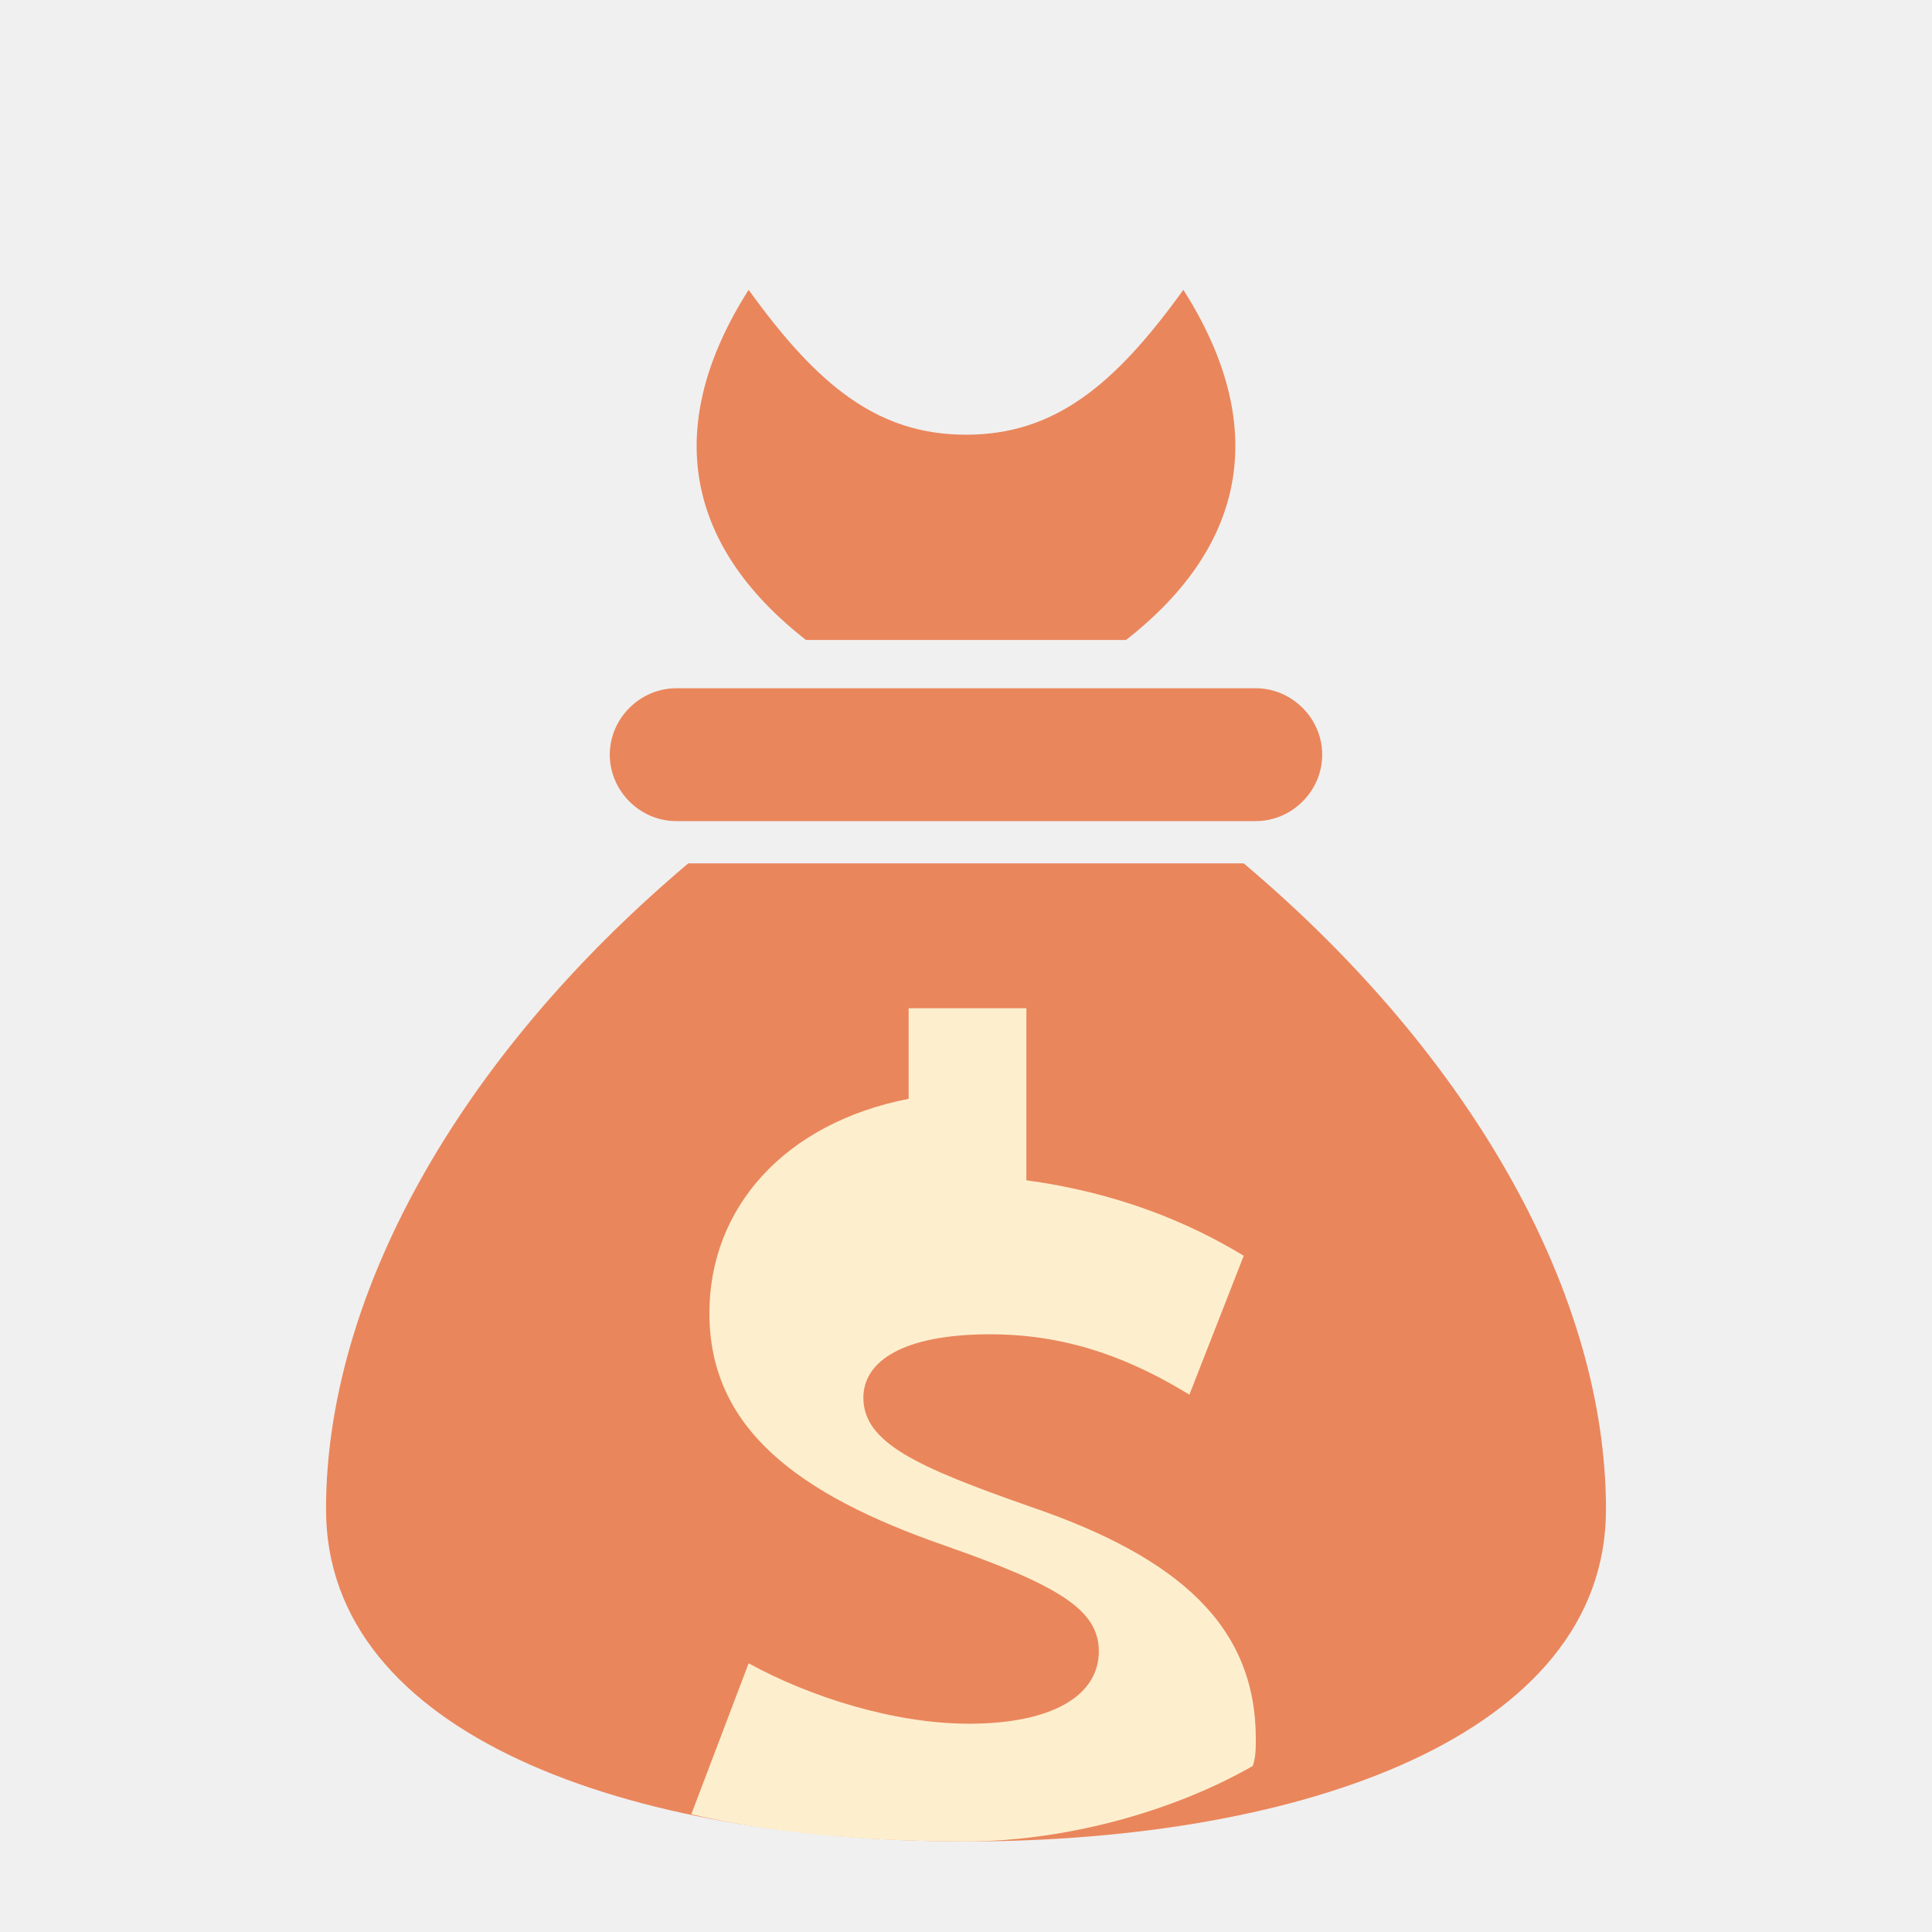
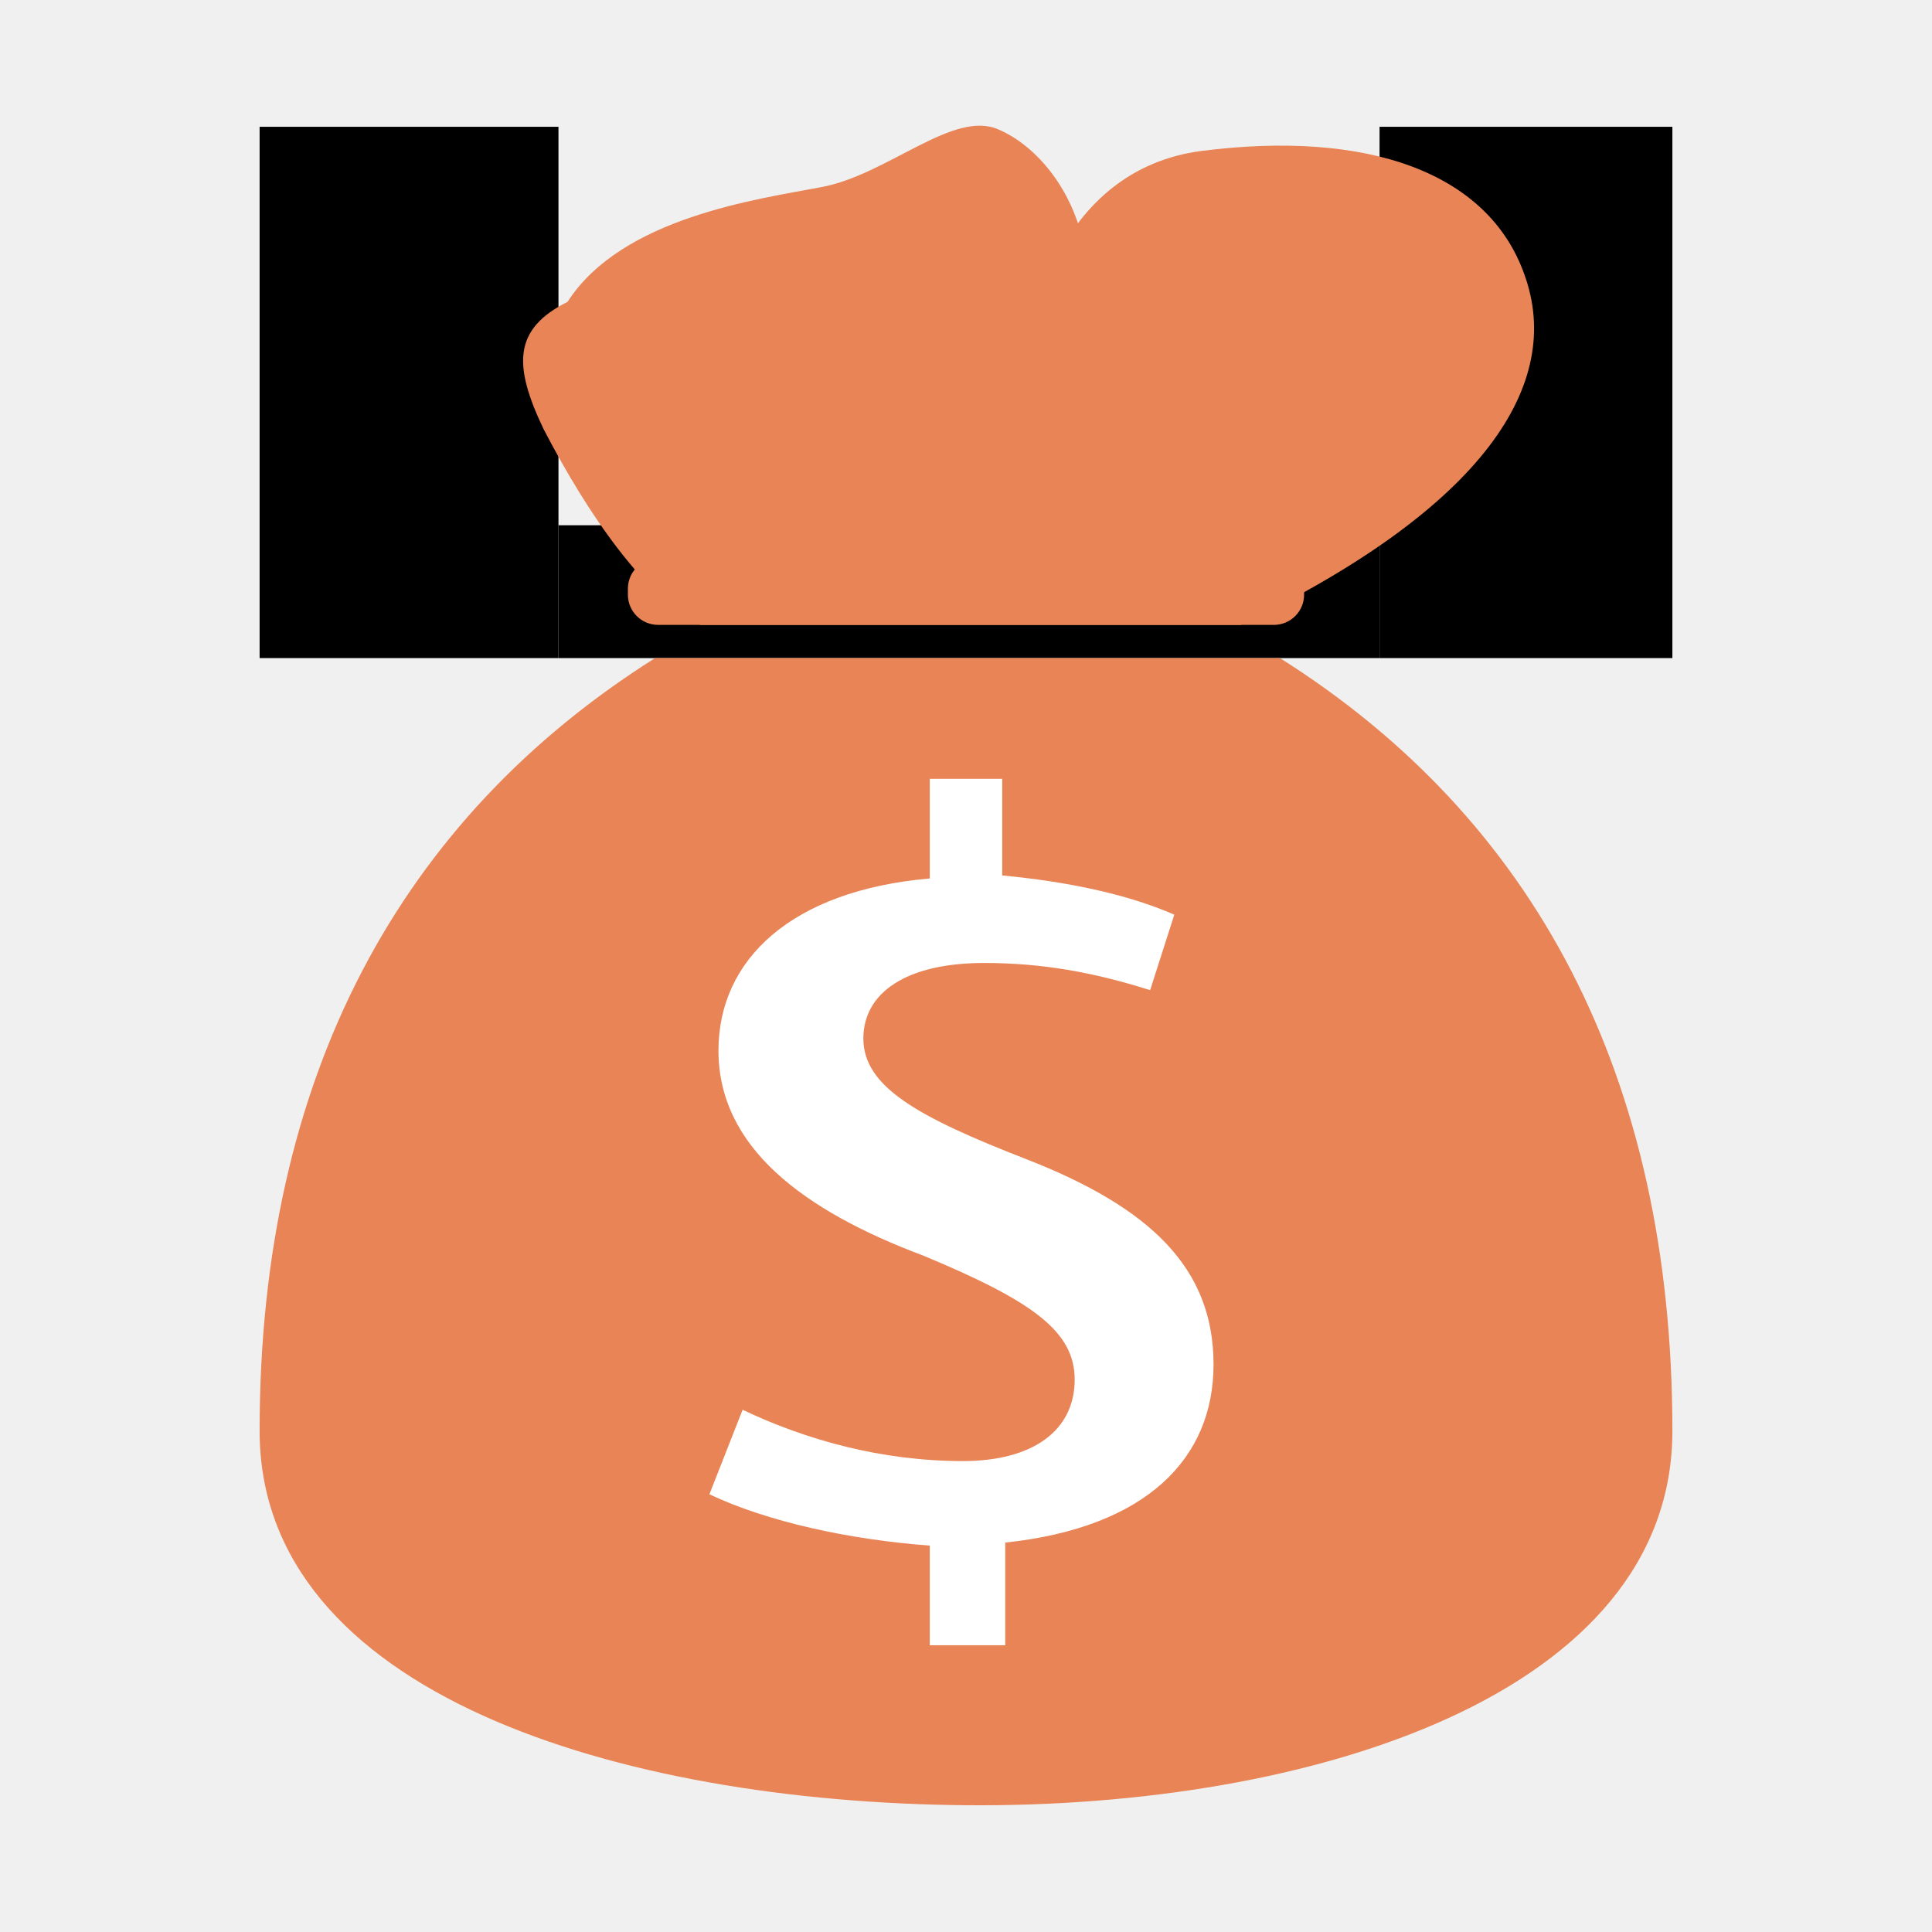
- <svg xmlns="http://www.w3.org/2000/svg" width="64" height="64" viewBox="0 0 64 64" fill="none">
-   <path d="M24.8 9.6C27.1 12.8 29.1 14.4 32 14.4C34.9 14.4 36.9 12.8 39.2 9.6C42 14 41.4 18 37.3 21.2H26.7C22.6 18 22 14 24.8 9.6Z" fill="#EA865C" />
-   <path d="M22.4 22.8H41.6C42.8 22.8 43.8 23.8 43.8 25C43.8 26.2 42.8 27.2 41.6 27.2H22.4C21.2 27.2 20.2 26.2 20.2 25C20.2 23.8 21.2 22.8 22.4 22.8Z" fill="#EA865C" />
-   <path d="M22.8 28.6H41.2C48.9 35.1 53.2 43 53.2 50C53.2 57.5 43.1 61 32 61C20.9 61 10.8 57.5 10.8 50C10.8 43 15.1 35.1 22.8 28.6Z" fill="#EA865C" />
-   <path d="M34 36.2V39.1C37 39.5 39.4 40.5 41.2 41.6L39.4 46.2C37.6 45.1 35.5 44.2 32.8 44.2C29.9 44.2 28.6 45.1 28.6 46.3C28.6 47.8 30.4 48.6 34.1 49.9C39.1 51.6 41.6 53.9 41.6 57.6C41.6 57.9 41.6 58.2 41.5 58.5C38.7 60.1 35.1 61 32 61C29.2 61 25.9 60.8 22.9 60.1L24.8 55.1C26.8 56.2 29.6 57.1 32.1 57.1C34.8 57.1 36.4 56.2 36.4 54.7C36.4 53.3 35 52.5 31.3 51.2C26.4 49.5 23.5 47.3 23.5 43.5C23.5 40 26 37.2 30.1 36.4V33.4H34V36.2Z" fill="#FDEFCE" />
+ <svg xmlns="http://www.w3.org/2000/svg" width="640" height="640" viewBox="0 0 640 640" fill="none">
+   <path d="M86 42H185V218H86V42Z" fill="#000000" />
+   <path d="M457 42H554V218H457V42Z" fill="#000000" />
+   <path d="M185 174H457V218H185V174Z" fill="#000000" />
+   <path d="M188 100C206 72 251 66 272 62C294 58 316 36 331 43C354 53 379 96 340 149C335 106 352 56 398 50C453 43 493 57 505 91C518 127 492 168 411 207H232C214 198 195 171 180 142C170 121 170 109 188 100Z" fill="#E88455" />
+   <path d="M218 185H422C427.523 185 432 189.477 432 195V197C432 202.523 427.523 207 422 207H218C212.477 207 208 202.523 208 197V195C208 189.477 212.477 185 218 185Z" fill="#E88455" />
+   <path d="M217 218H424C508 271 554 356 554 474C554 561 435 599 320 598C205 597 86 561 86 474C86 356 133 271 217 218Z" fill="#E88455" />
+   <path d="M332 258V290C353 292 373 296 389 303L381 328C362 322 345 319 326 319C300 319 286 329 286 344C286 360 304 370 340 384C381 400 402 420 402 452C402 483 380 506 333 511V545H308V512C281 510 254 504 235 495L246 467C267 477 292 484 319 484C342 484 356 474 356 457C356 441 342 431 306 416C266 401 238 380 238 348C238 318 262 295 308 291V258H332Z" fill="#FFFFFF" />
</svg>
